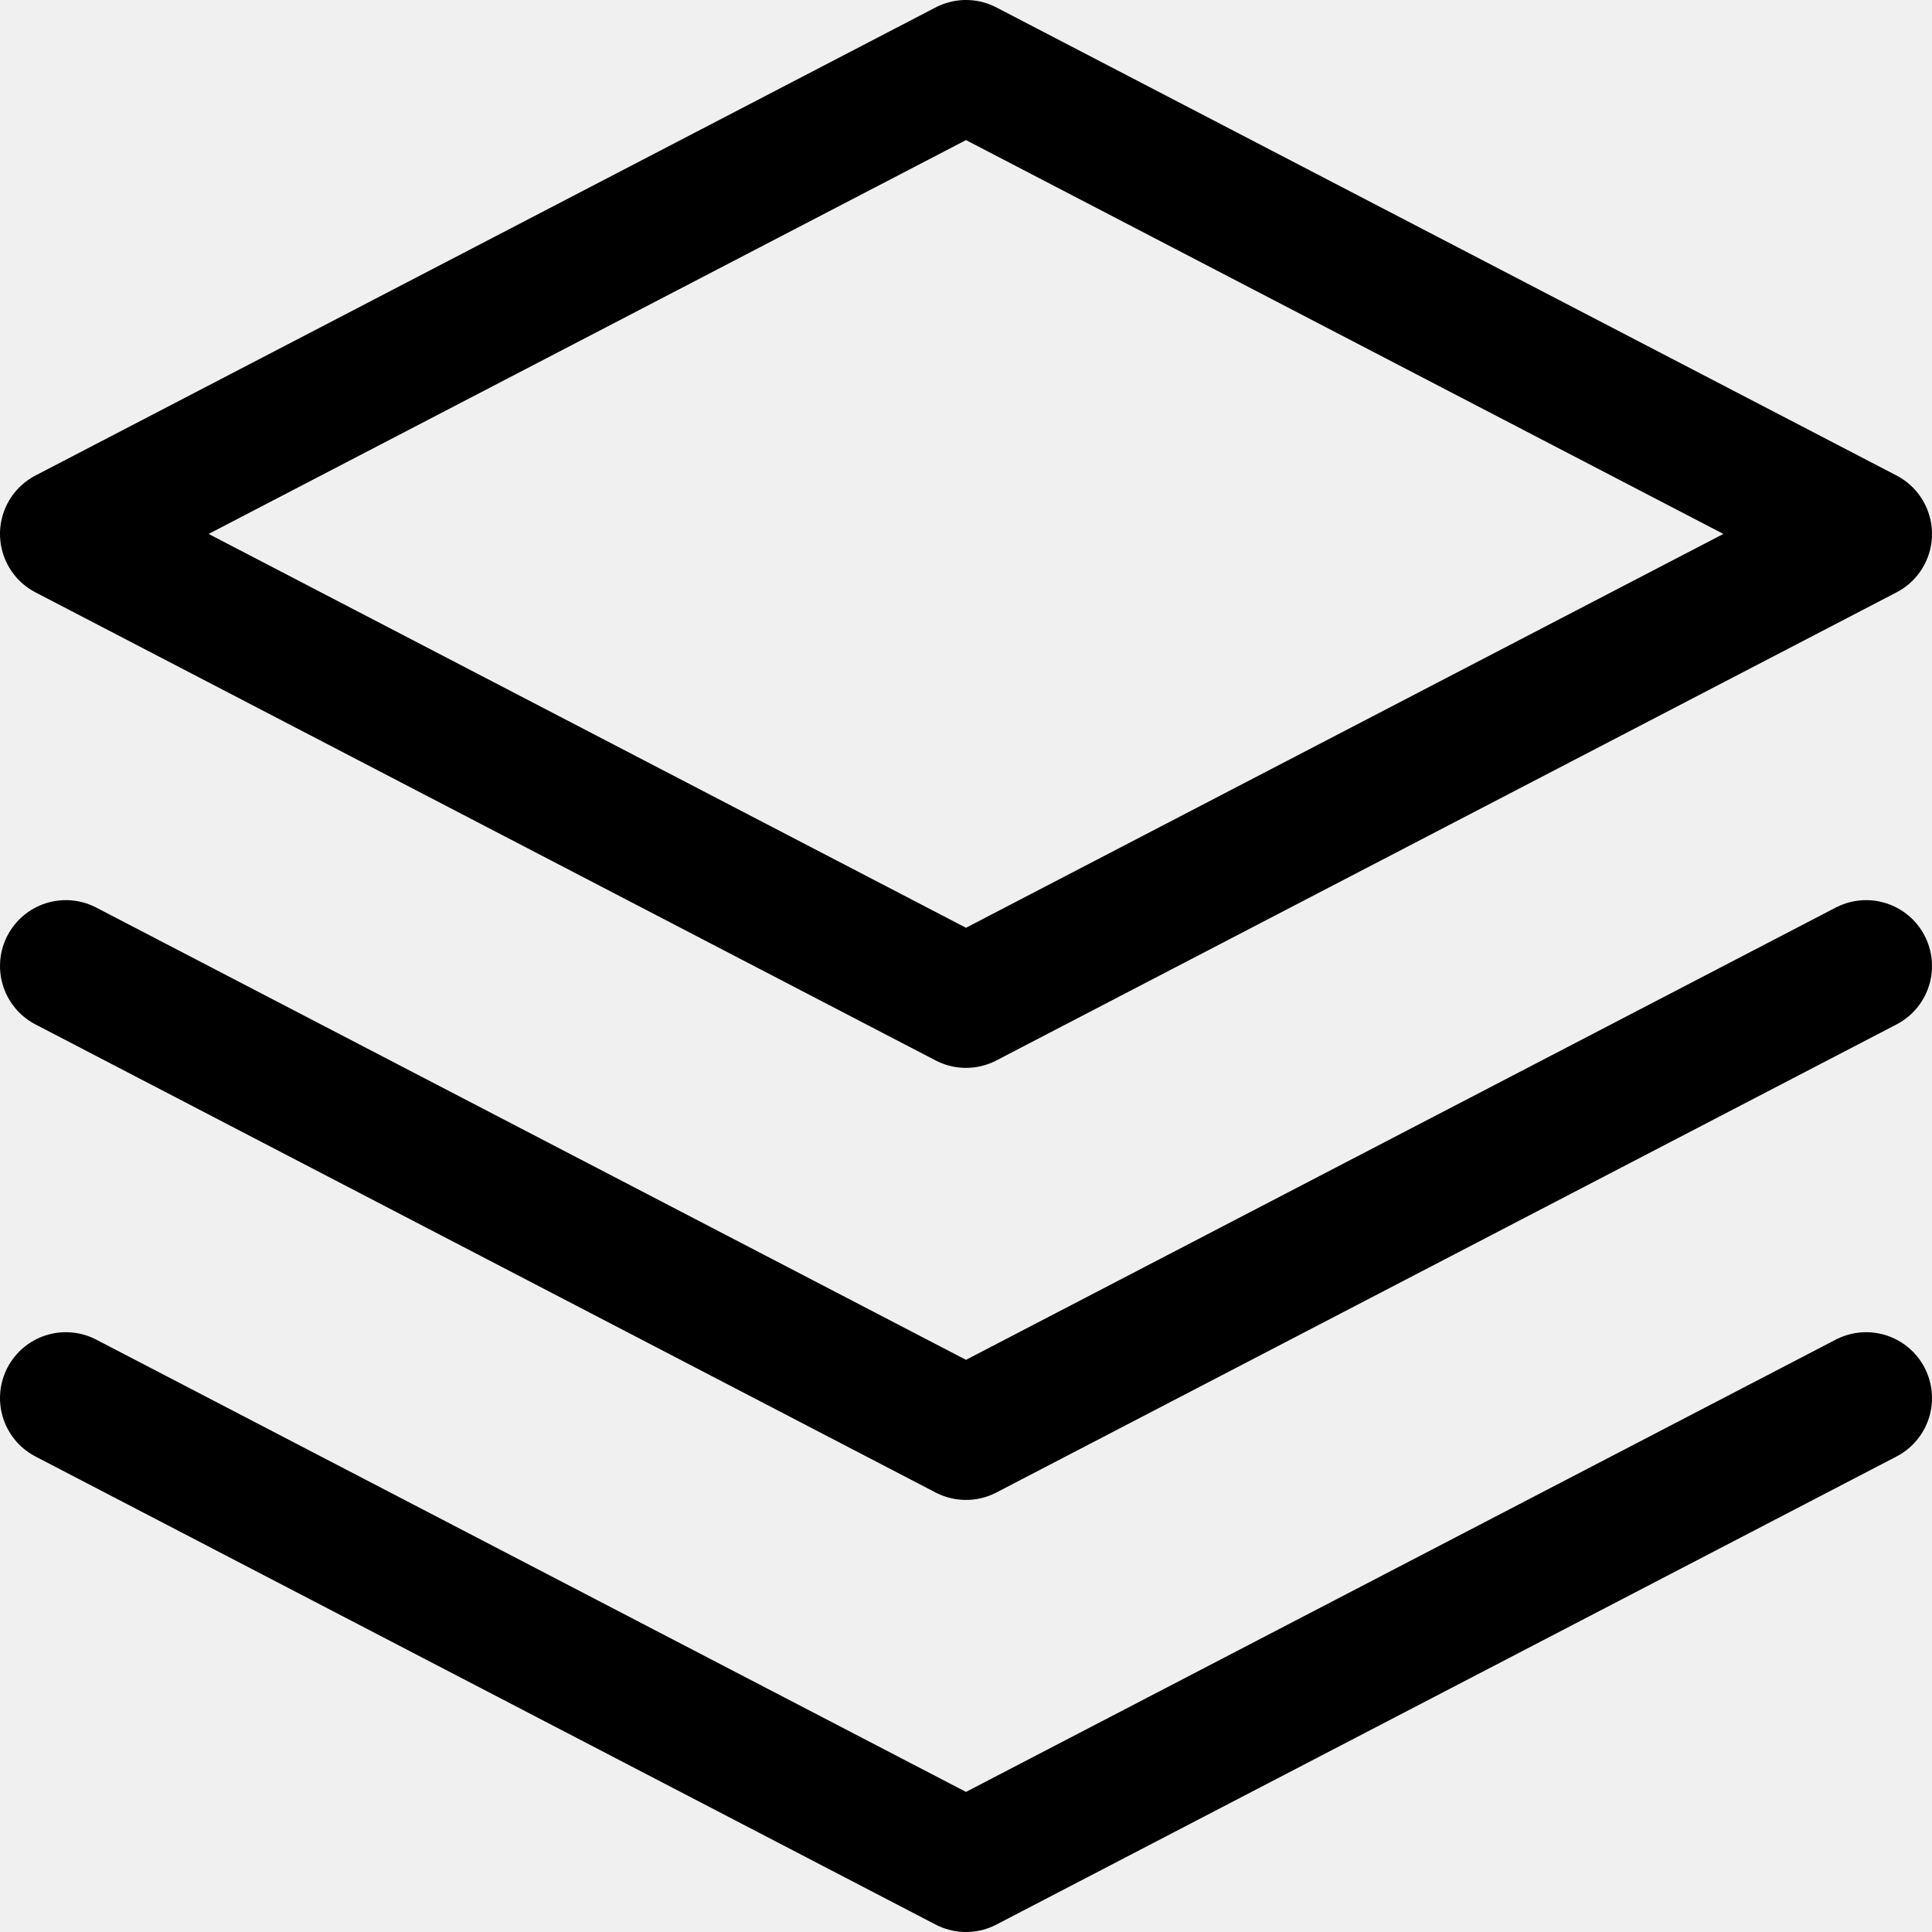
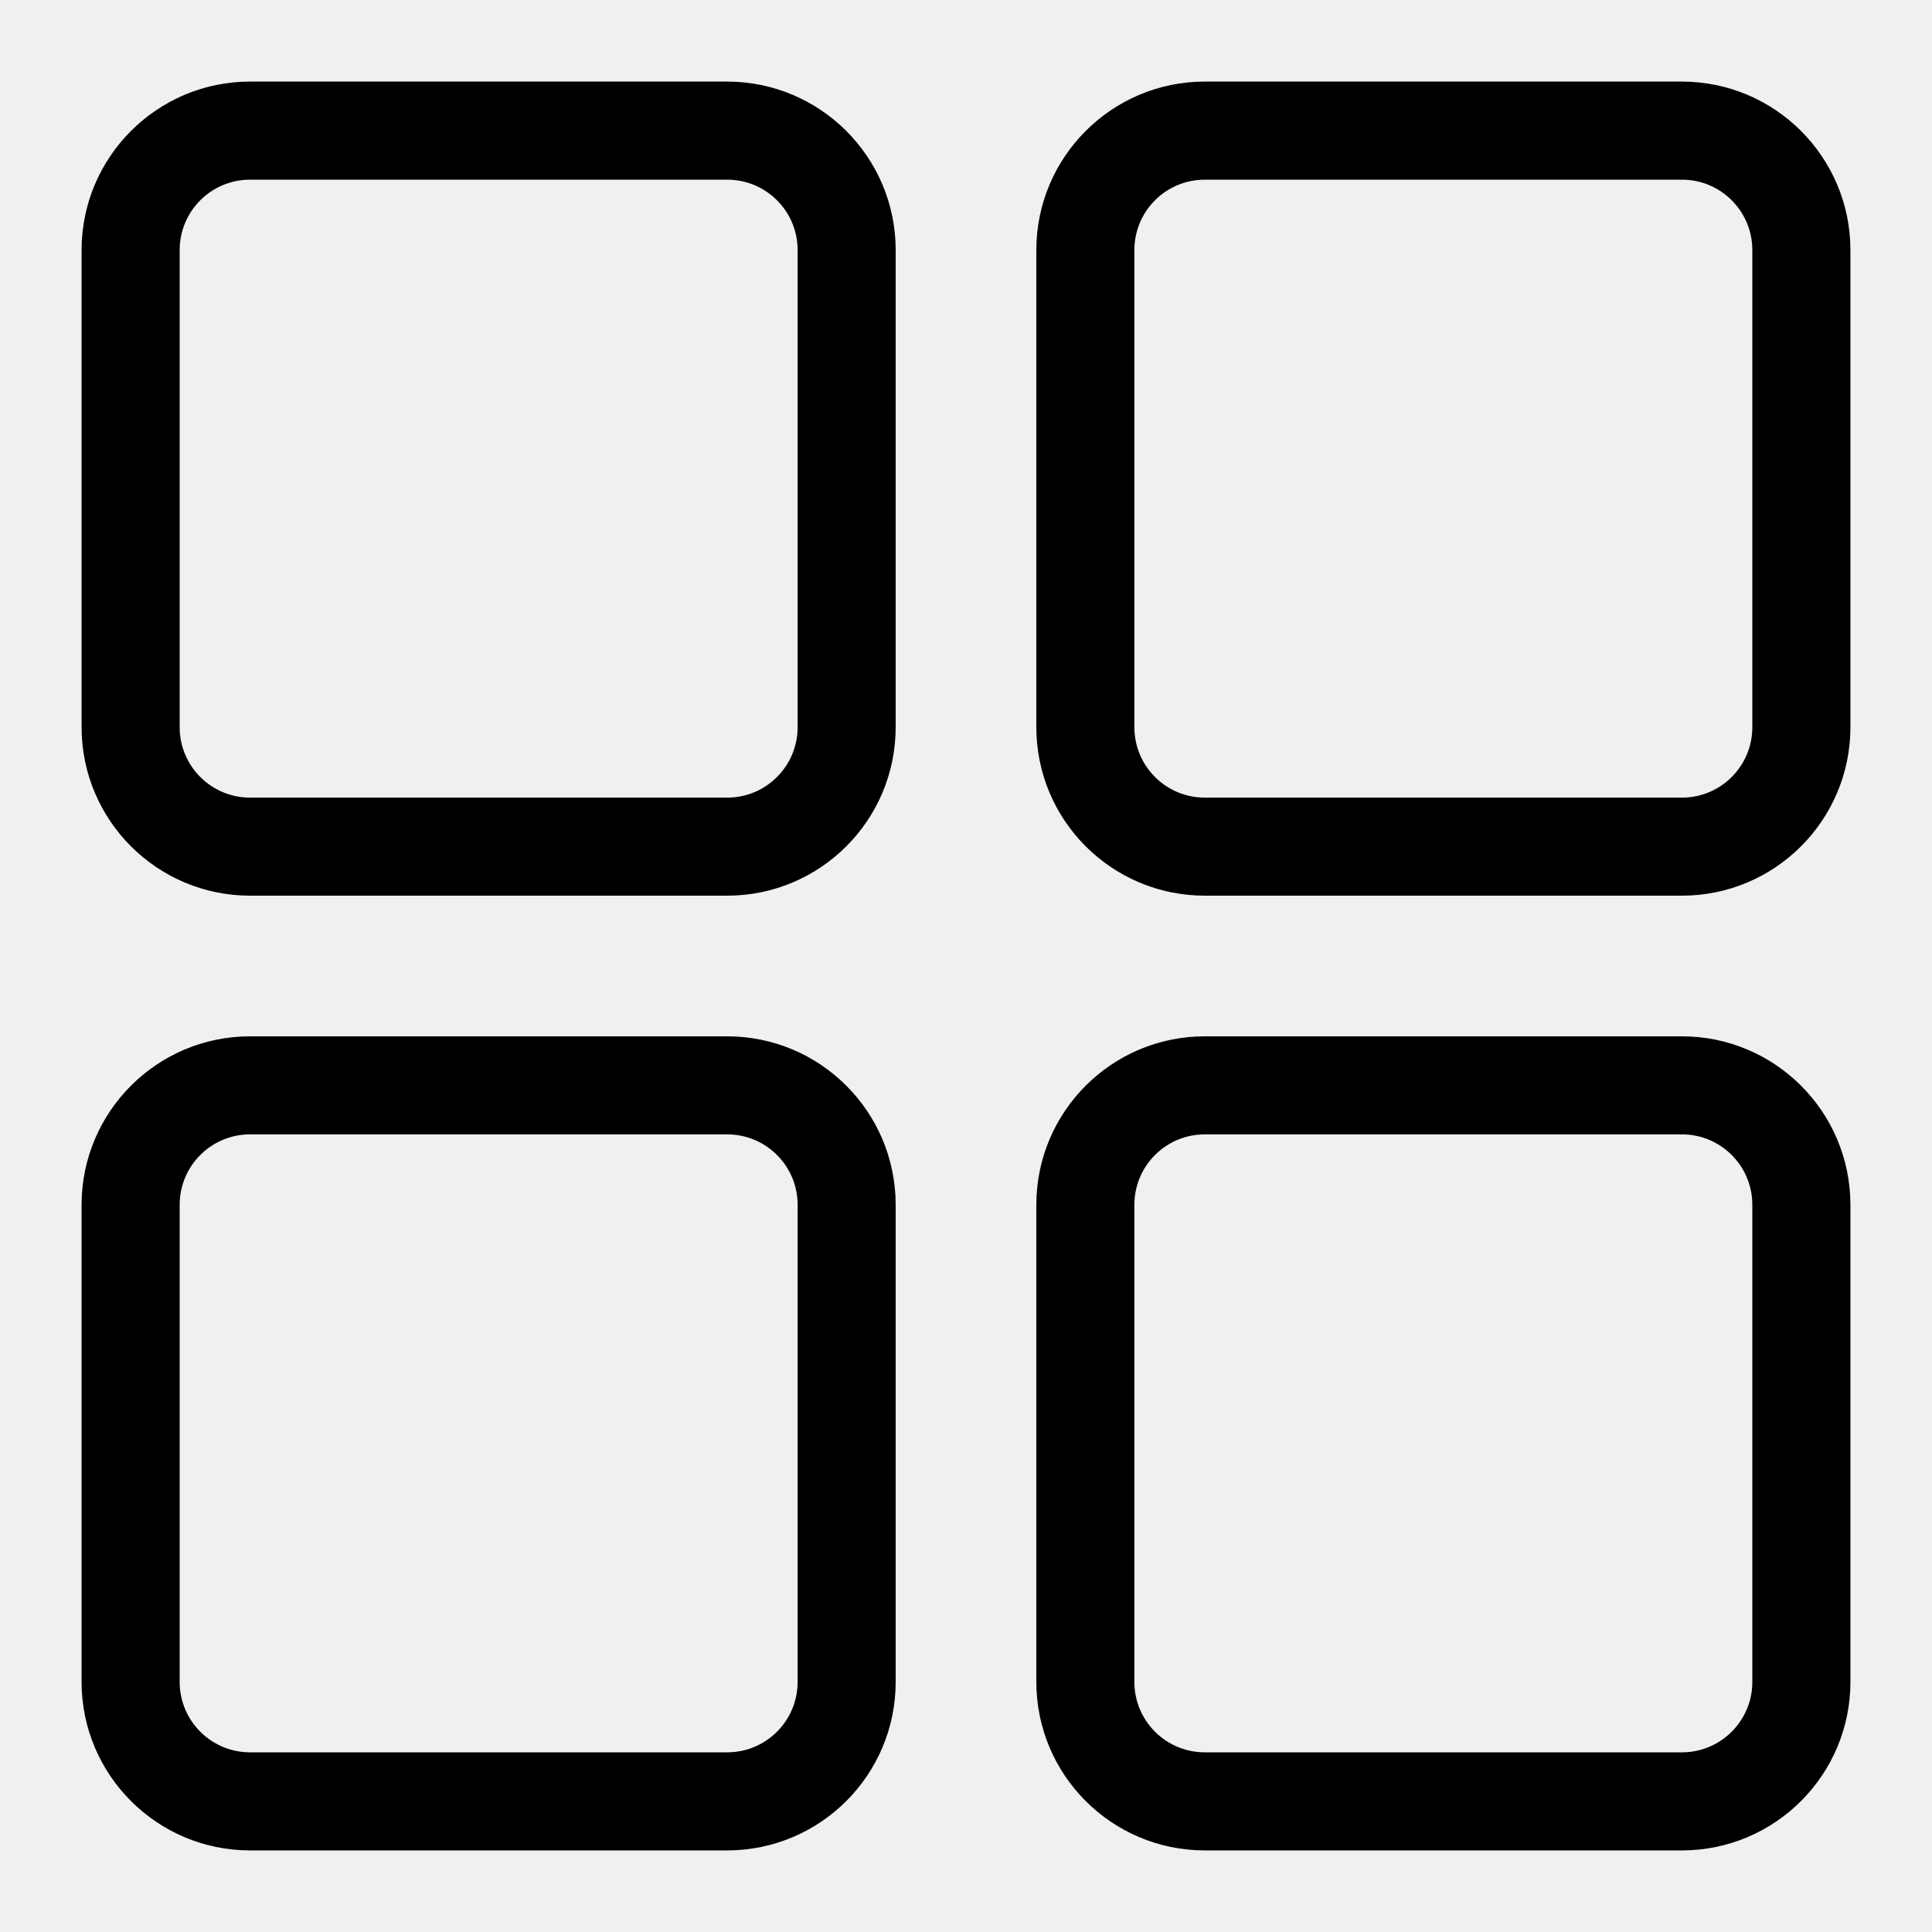
- <svg xmlns="http://www.w3.org/2000/svg" width="44" height="44" viewBox="0 0 44 44" fill="none">
-   <g clip-path="url(#clip0_1285_4509)">
-     <path d="M1.5 31.84L22 42.5L42.5 31.84M1.5 22L22 32.66L42.5 22M22 1.5L1.5 12.16L22 22.82L42.5 12.16L22 1.5Z" stroke="currentColor" stroke-width="3" stroke-linecap="round" stroke-linejoin="round" />
-   </g>
-   <defs>
-     <clipPath id="clip0_1285_4509">
-       <rect width="44" height="44" fill="white" />
-     </clipPath>
-   </defs>
+ <svg xmlns="http://www.w3.org/2000/svg" width="45" height="45" viewBox="0 0 45 45" fill="none">
+   <path d="M16.94 24.188C19.078 24.19 20.81 25.922 20.812 28.06V39.178C20.81 41.315 19.078 43.047 16.94 43.05H5.822C3.685 43.047 1.953 41.315 1.95 39.178V28.06C1.953 25.922 3.685 24.19 5.822 24.188H16.94ZM39.178 24.188C41.315 24.19 43.047 25.922 43.05 28.06V39.178C43.047 41.315 41.315 43.047 39.178 43.05H28.06C25.922 43.047 24.19 41.315 24.188 39.178V28.06C24.19 25.922 25.922 24.19 28.06 24.188H39.178ZM5.822 26.372C4.891 26.373 4.136 27.128 4.135 28.06V39.178C4.136 40.109 4.891 40.864 5.822 40.865H16.94C17.872 40.864 18.627 40.109 18.628 39.178V28.06C18.627 27.128 17.872 26.373 16.94 26.372H5.822ZM28.06 26.372C27.128 26.373 26.373 27.128 26.372 28.06V39.178C26.373 40.109 27.128 40.864 28.06 40.865H39.178C40.109 40.864 40.864 40.109 40.865 39.178V28.06C40.864 27.128 40.109 26.373 39.178 26.372H28.06ZM16.94 1.95C19.078 1.953 20.81 3.685 20.812 5.822V16.94C20.81 19.078 19.078 20.81 16.94 20.812H5.822C3.685 20.81 1.953 19.078 1.95 16.94V5.822C1.953 3.685 3.685 1.953 5.822 1.95H16.94ZM39.178 1.95C41.315 1.953 43.047 3.685 43.05 5.822V16.94C43.047 19.078 41.315 20.81 39.178 20.812H28.06C25.922 20.81 24.19 19.078 24.188 16.94V5.822C24.19 3.685 25.922 1.953 28.06 1.95H39.178ZM5.822 4.135C4.891 4.136 4.136 4.891 4.135 5.822V16.94C4.136 17.872 4.891 18.627 5.822 18.628H16.94C17.872 18.627 18.627 17.872 18.628 16.94V5.822C18.627 4.891 17.872 4.136 16.94 4.135H5.822ZM28.06 4.135C27.128 4.136 26.373 4.891 26.372 5.822V16.94C26.373 17.872 27.128 18.627 28.06 18.628H39.178C40.109 18.627 40.864 17.872 40.865 16.94V5.822C40.864 4.891 40.109 4.136 39.178 4.135H28.06Z" fill="currentColor" stroke="currentColor" stroke-width="0.1" />
</svg>
